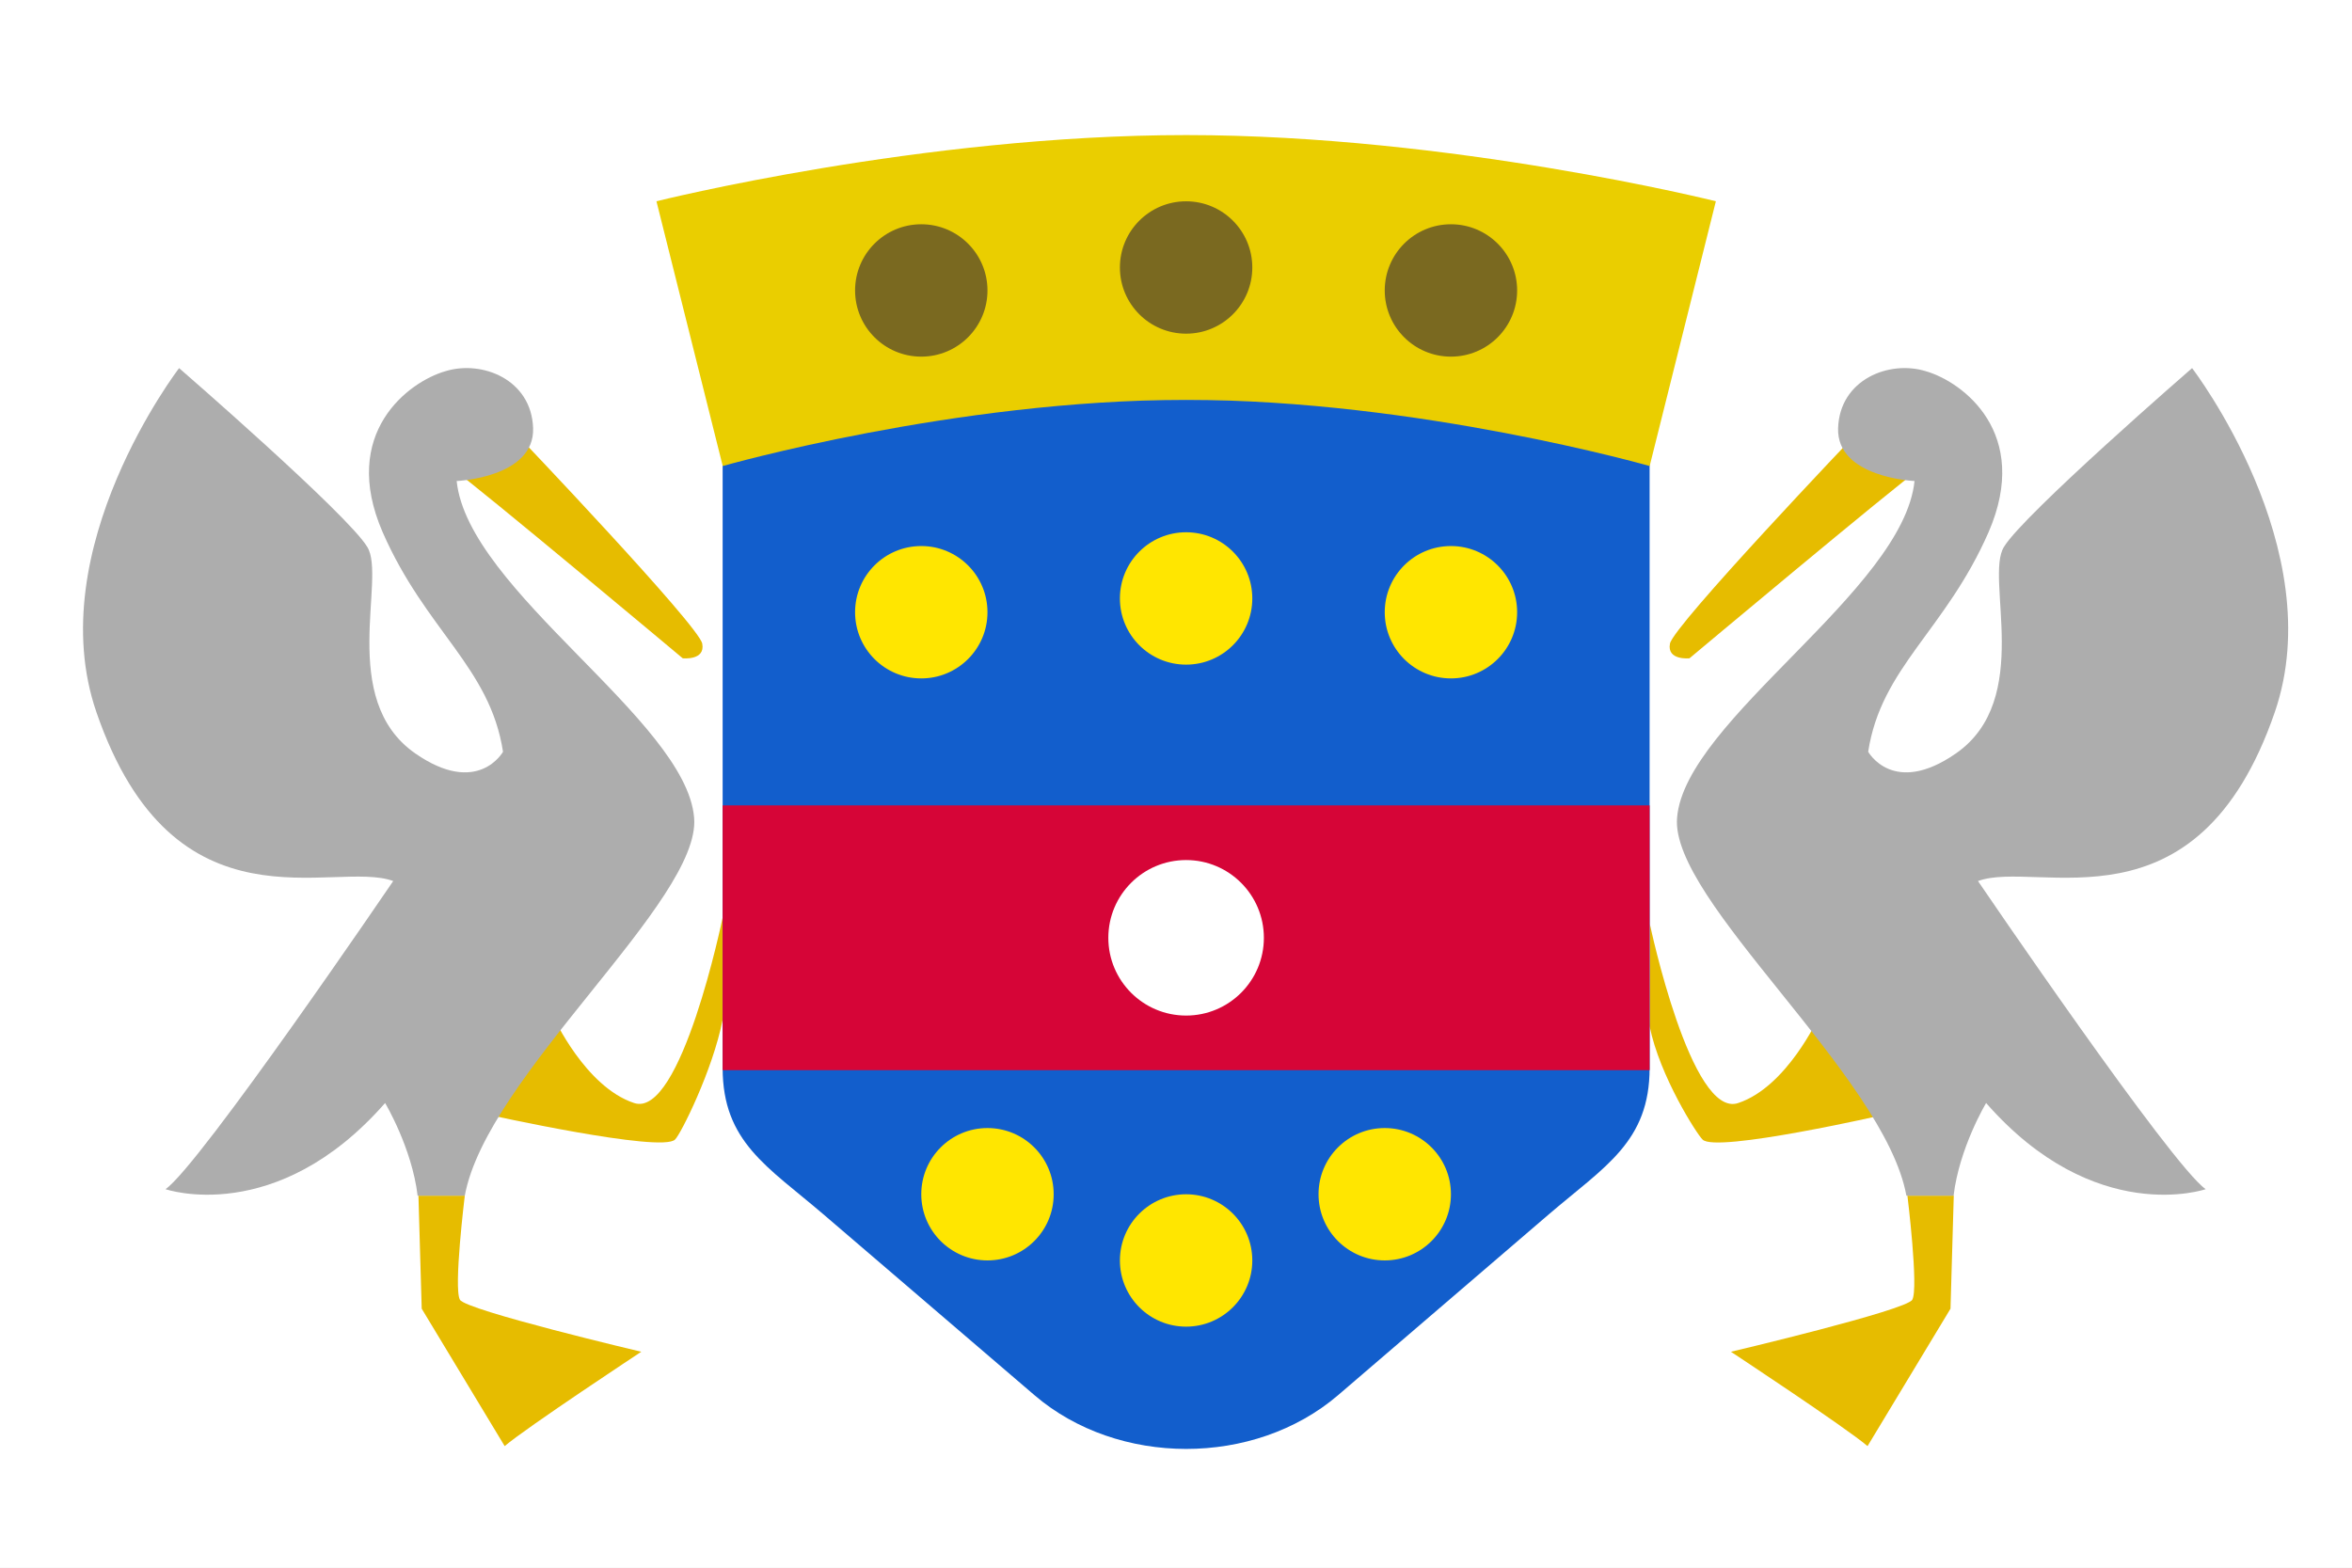
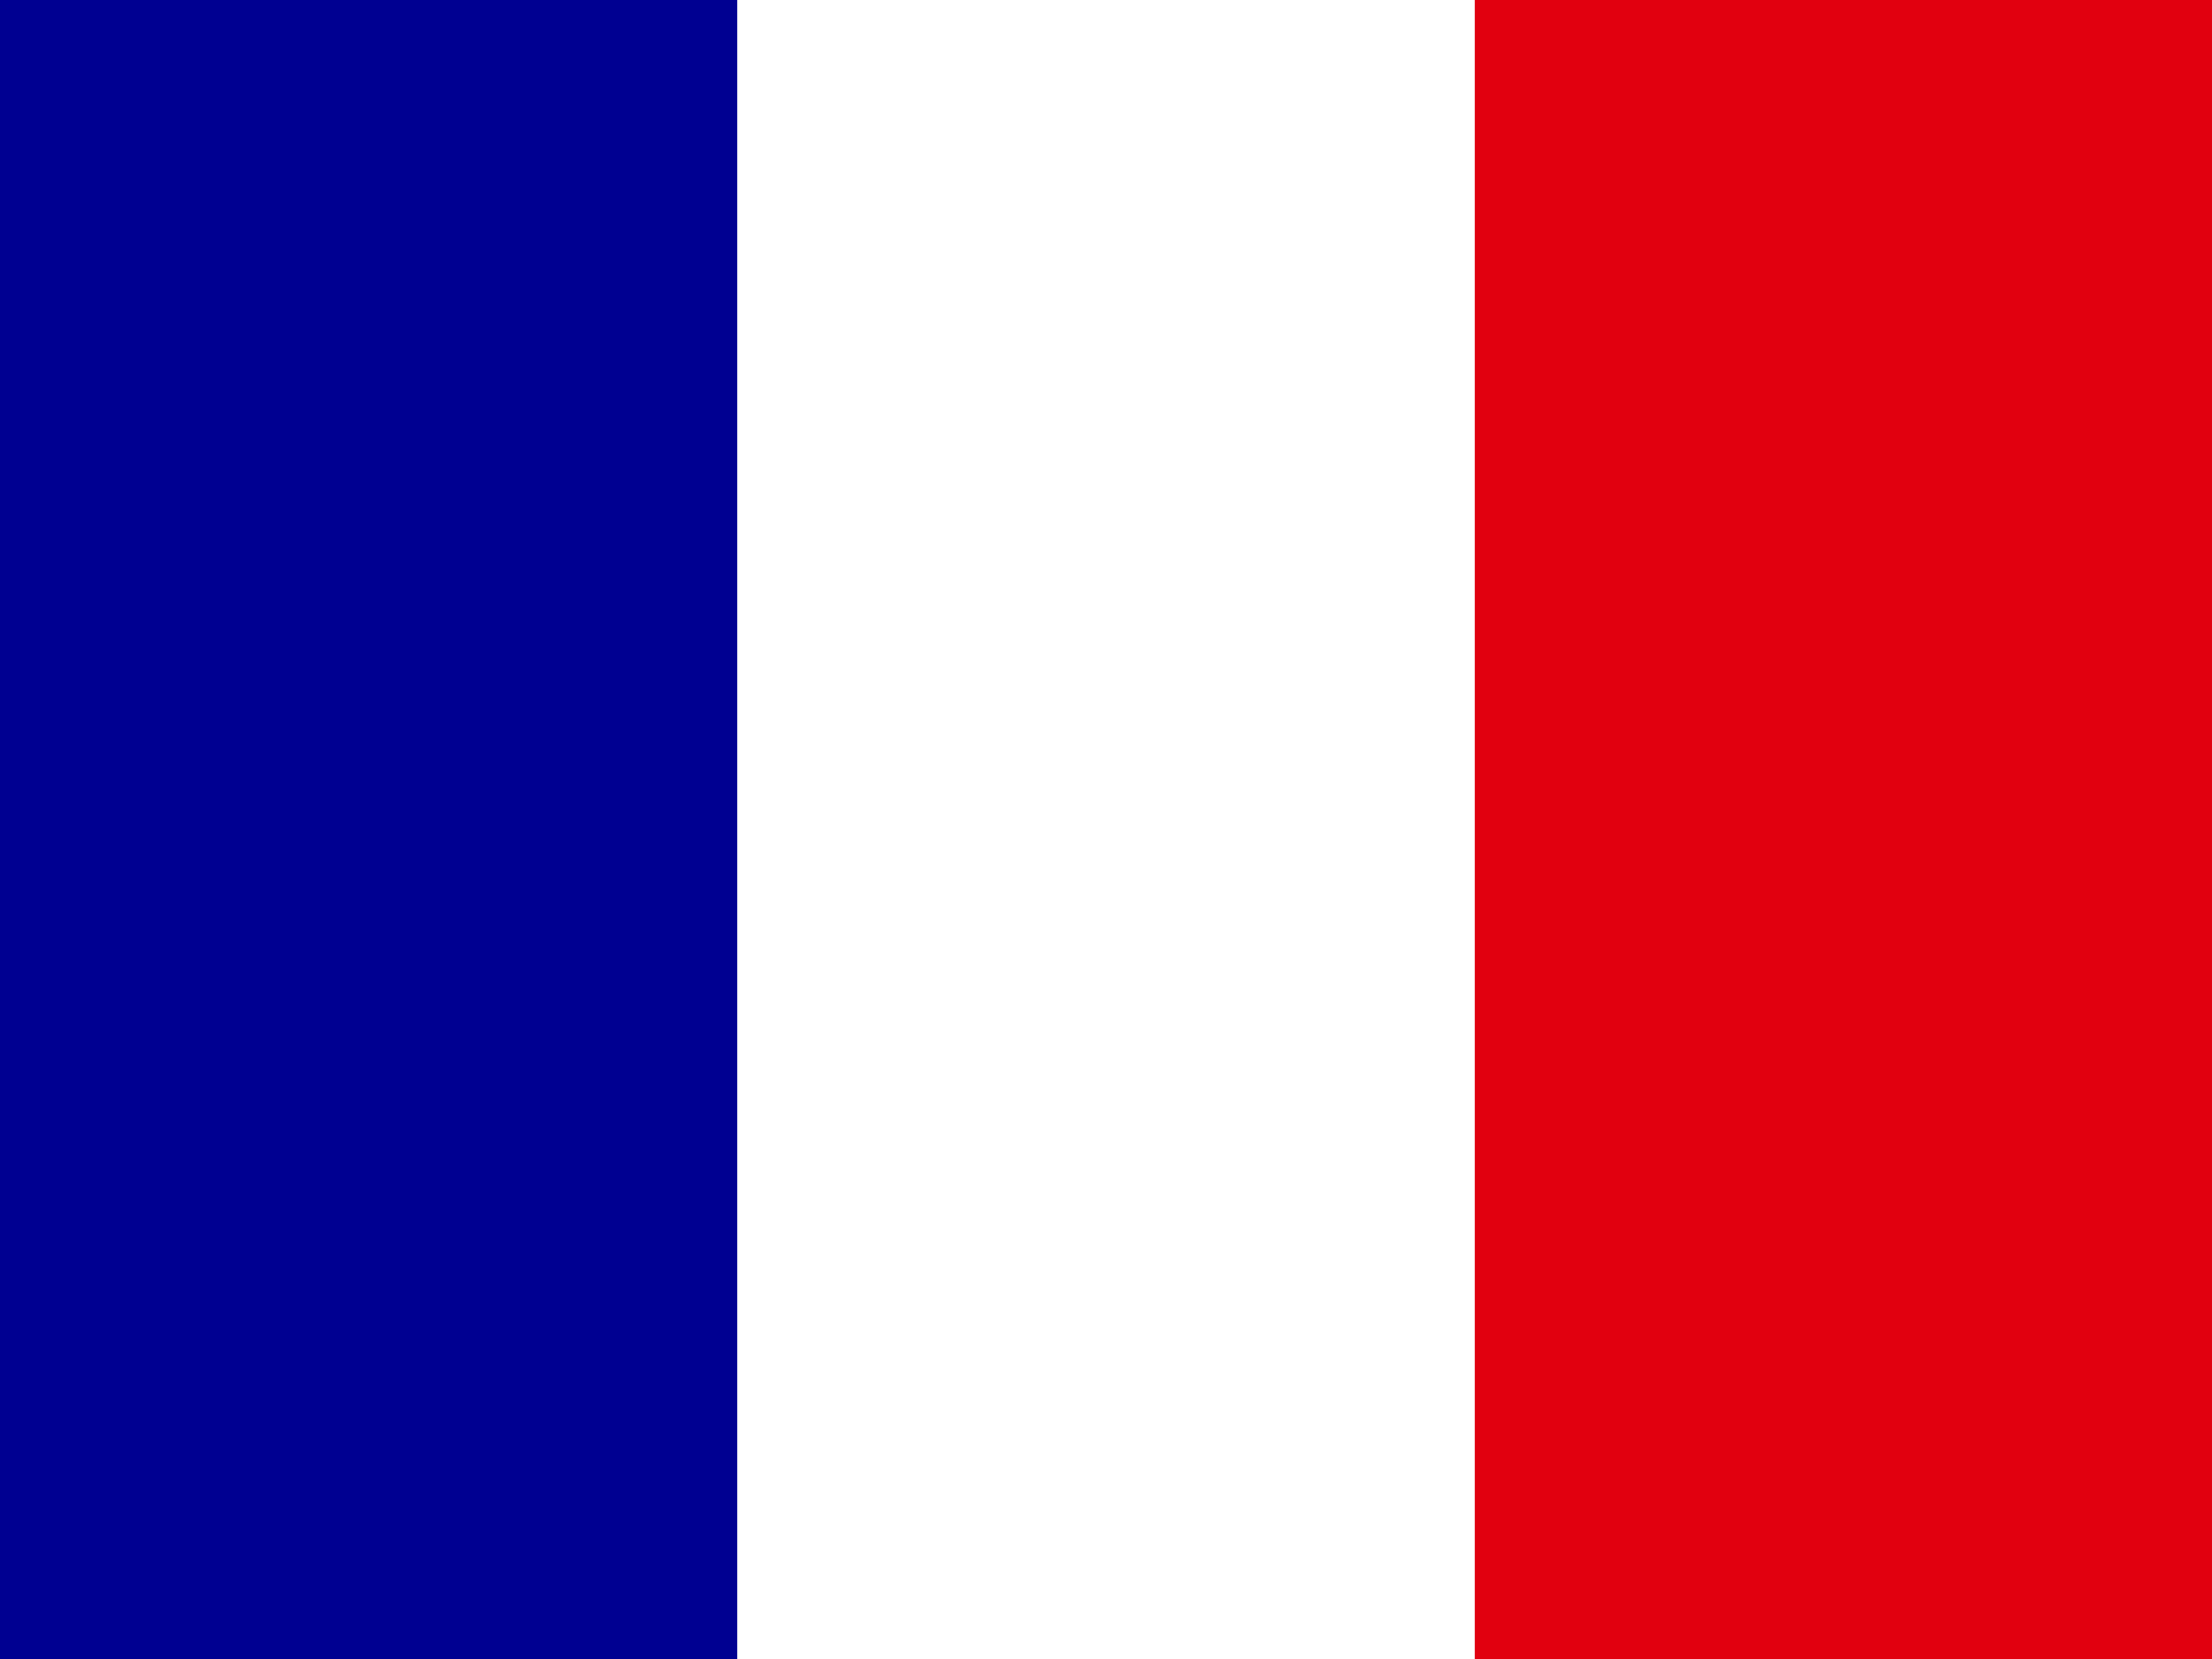
- <svg xmlns="http://www.w3.org/2000/svg" width="513" height="342" viewBox="0 0 513 342" fill="none">
-   <g clip-path="url(#clip0_974_7191)">
-     <path d="M0 0H513V341.997H0V0Z" fill="white" />
-     <path d="M157.617 200.15C157.617 200.15 148.56 244.166 138.27 240.619C127.629 237.072 120.705 221.822 120.705 221.822L106.157 243.104C106.157 243.104 144.412 251.6 147.247 248.585C148.47 247.442 155.473 233.455 157.607 222.484V200.15H157.617ZM101.378 260.838C101.378 260.838 98.893 281.058 100.316 283.543C101.558 285.847 139.873 294.895 139.873 294.895C139.873 294.895 114.864 311.387 110.075 315.475L91.98 285.497L91.268 260.838H101.378ZM112.73 94.825C112.73 94.825 152.457 136.506 153.169 140.414C153.88 144.141 148.91 143.61 148.91 143.61C148.91 143.61 104.033 106.007 98.893 102.46C93.573 98.903 112.73 94.825 112.73 94.825Z" fill="#E6BC00" />
-     <path d="M99.604 104.935C99.604 104.935 116.627 104.223 116.277 93.402C115.926 82.761 105.105 78.503 97.119 80.988C89.134 83.292 74.064 94.464 83.463 116.106C92.861 137.568 106.878 145.554 109.714 164C109.714 164 104.243 173.879 90.556 164.35C73.624 152.557 84.344 126.036 80.096 119.303C75.838 112.209 39.066 80.306 39.066 80.306C39.066 80.306 8.767 119.753 21.031 155.373C38.014 204.679 72.872 187.415 85.767 192.205C85.767 192.205 43.555 254.286 36.1 259.426C36.1 259.426 60.227 267.762 83.994 240.629C83.994 240.629 89.845 250.388 91.088 260.848H101.378C106.167 234.597 152.988 196.463 151.395 178.368C149.622 157.076 102.089 128.881 99.604 104.935Z" fill="#ADADAD" />
-     <path d="M359.871 201.663C359.871 201.663 368.849 244.176 379.139 240.629C389.78 237.082 396.703 221.832 396.703 221.832L411.252 243.114C411.252 243.114 374.179 251.61 371.344 248.595C370.131 247.452 362.006 234.778 359.801 223.886L359.871 201.663ZM416.031 260.838C416.031 260.838 418.516 281.058 417.093 283.543C415.851 285.847 377.536 294.895 377.536 294.895C377.536 294.895 402.545 311.387 407.334 315.475L425.429 285.497L426.141 260.838H416.031ZM404.679 94.825C404.679 94.825 364.951 136.506 364.24 140.414C363.529 144.141 368.498 143.61 368.498 143.61C368.498 143.61 413.376 106.007 418.516 102.46C423.666 98.903 404.679 94.825 404.679 94.825Z" fill="#E6BC00" />
-     <path d="M157.617 87.23H359.801V232.974C359.801 249.066 350.092 254.406 337.848 264.886L291.839 304.373C273.553 320.024 243.835 319.974 225.64 304.373L179.54 264.866C167.436 254.496 157.617 249.126 157.617 232.984V87.23Z" fill="#125ECC" />
-     <path d="M200.942 147.998C192.966 147.998 186.503 141.536 186.503 133.56C186.503 125.585 192.966 119.122 200.942 119.122C208.917 119.122 215.38 125.585 215.38 133.56C215.38 141.536 208.917 147.998 200.942 147.998ZM258.704 144.993C250.729 144.993 244.266 138.53 244.266 130.554C244.266 122.579 250.729 116.116 258.704 116.116C266.68 116.116 273.142 122.579 273.142 130.554C273.142 138.53 266.68 144.993 258.704 144.993ZM316.467 147.998C308.491 147.998 302.029 141.536 302.029 133.56C302.029 125.585 308.491 119.122 316.467 119.122C324.442 119.122 330.905 125.585 330.905 133.56C330.905 141.536 324.442 147.998 316.467 147.998ZM215.38 274.966C207.404 274.966 200.942 268.503 200.942 260.528C200.942 252.552 207.404 246.09 215.38 246.09C223.355 246.09 229.818 252.552 229.818 260.528C229.828 268.503 223.355 274.966 215.38 274.966ZM258.704 289.414C250.729 289.414 244.266 282.952 244.266 274.976C244.266 267 250.729 260.538 258.704 260.538C266.68 260.538 273.142 267 273.142 274.976C273.142 282.942 266.68 289.414 258.704 289.414ZM302.029 274.966C294.053 274.966 287.59 268.503 287.59 260.528C287.59 252.552 294.053 246.09 302.029 246.09C310.004 246.09 316.467 252.552 316.467 260.528C316.467 268.503 310.004 274.966 302.029 274.966Z" fill="#FFE600" />
-     <path d="M157.617 175.703H359.801V233.465H157.617V175.703Z" fill="#D60537" />
-     <path d="M143.179 43.906C143.179 43.906 200.942 29.468 258.714 29.468C316.487 29.468 374.25 43.906 374.25 43.906L359.811 101.668C359.811 101.668 309.263 87.23 258.724 87.23C208.186 87.23 157.637 101.668 157.637 101.668L143.179 43.906Z" fill="#EACE00" />
-     <path d="M258.704 72.792C250.729 72.792 244.266 66.329 244.266 58.354C244.266 50.378 250.729 43.916 258.704 43.916C266.68 43.916 273.142 50.378 273.142 58.354C273.142 66.329 266.68 72.792 258.704 72.792ZM316.467 77.802C308.491 77.802 302.029 71.339 302.029 63.364C302.029 55.388 308.491 48.925 316.467 48.925C324.442 48.925 330.905 55.388 330.905 63.364C330.905 71.339 324.442 77.802 316.467 77.802ZM200.942 77.802C192.966 77.802 186.503 71.339 186.503 63.364C186.503 55.388 192.966 48.925 200.942 48.925C208.917 48.925 215.38 55.388 215.38 63.364C215.38 71.339 208.917 77.802 200.942 77.802Z" fill="#7A6920" />
-     <path d="M365.793 178.368C364.2 196.463 411.021 234.597 415.811 260.848H426.101C427.343 250.388 433.195 240.629 433.195 240.629C456.961 267.772 481.088 259.426 481.088 259.426C473.633 254.286 431.421 192.205 431.421 192.205C444.326 187.415 479.184 204.679 496.157 155.373C508.421 119.753 478.122 80.306 478.122 80.306C478.122 80.306 441.35 112.209 437.092 119.303C432.834 126.046 443.565 152.567 426.632 164.35C412.945 173.879 407.474 164 407.474 164C410.31 145.554 424.327 137.568 433.726 116.106C443.124 94.464 428.055 83.292 420.069 80.988C412.083 78.503 401.272 82.761 400.912 93.402C400.561 104.223 417.584 104.935 417.584 104.935C415.099 128.881 367.567 157.076 365.793 178.368Z" fill="#ADADAD" />
-     <path d="M258.704 221.552C268.073 221.552 275.667 213.957 275.667 204.589C275.667 195.22 268.073 187.626 258.704 187.626C249.336 187.626 241.741 195.22 241.741 204.589C241.741 213.957 249.336 221.552 258.704 221.552Z" fill="white" />
-   </g>
-   <defs>
-     <clipPath id="clip0_974_7191">
-       <rect width="513" height="341.997" fill="white" />
-     </clipPath>
-   </defs>
+ <svg xmlns="http://www.w3.org/2000/svg" id="flag-icons-bl" viewBox="0 0 640 480">
+   <path fill="#fff" d="M0 0h640v480H0z" />
+   <path fill="#000091" d="M0 0h213.3v480H0z" />
+   <path fill="#e1000f" d="M426.7 0H640v480H426.7z" />
</svg>
